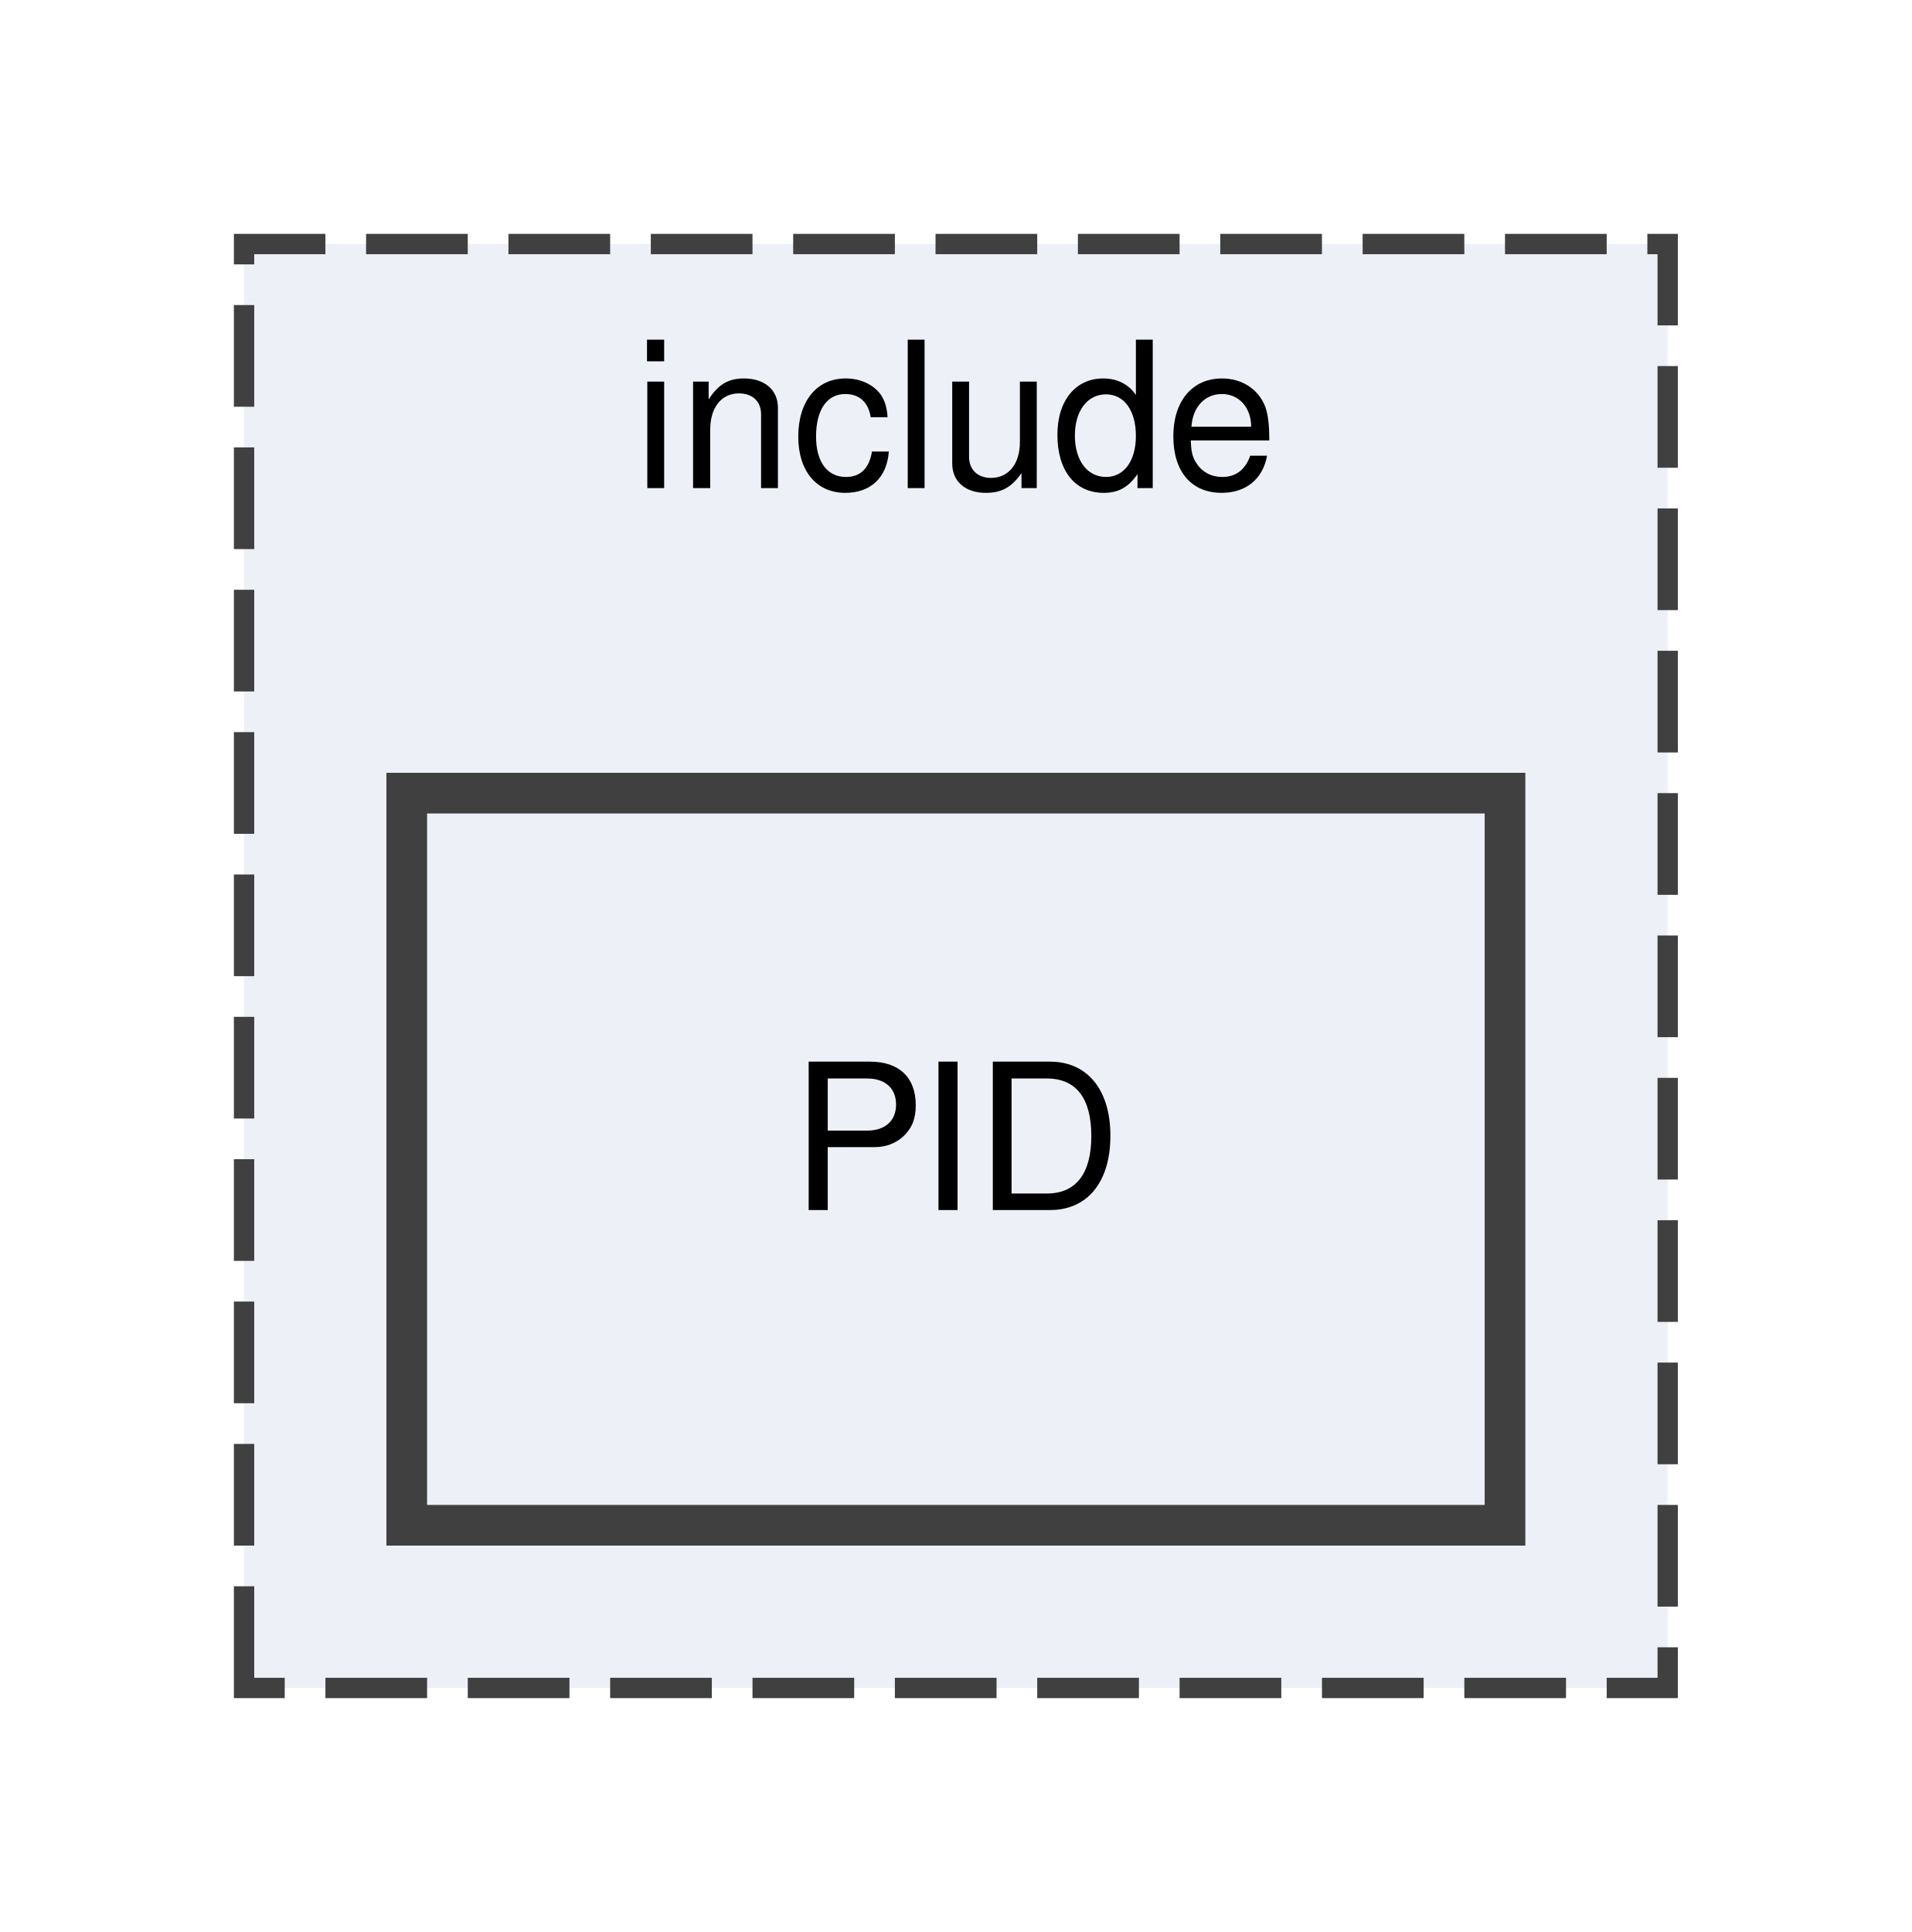
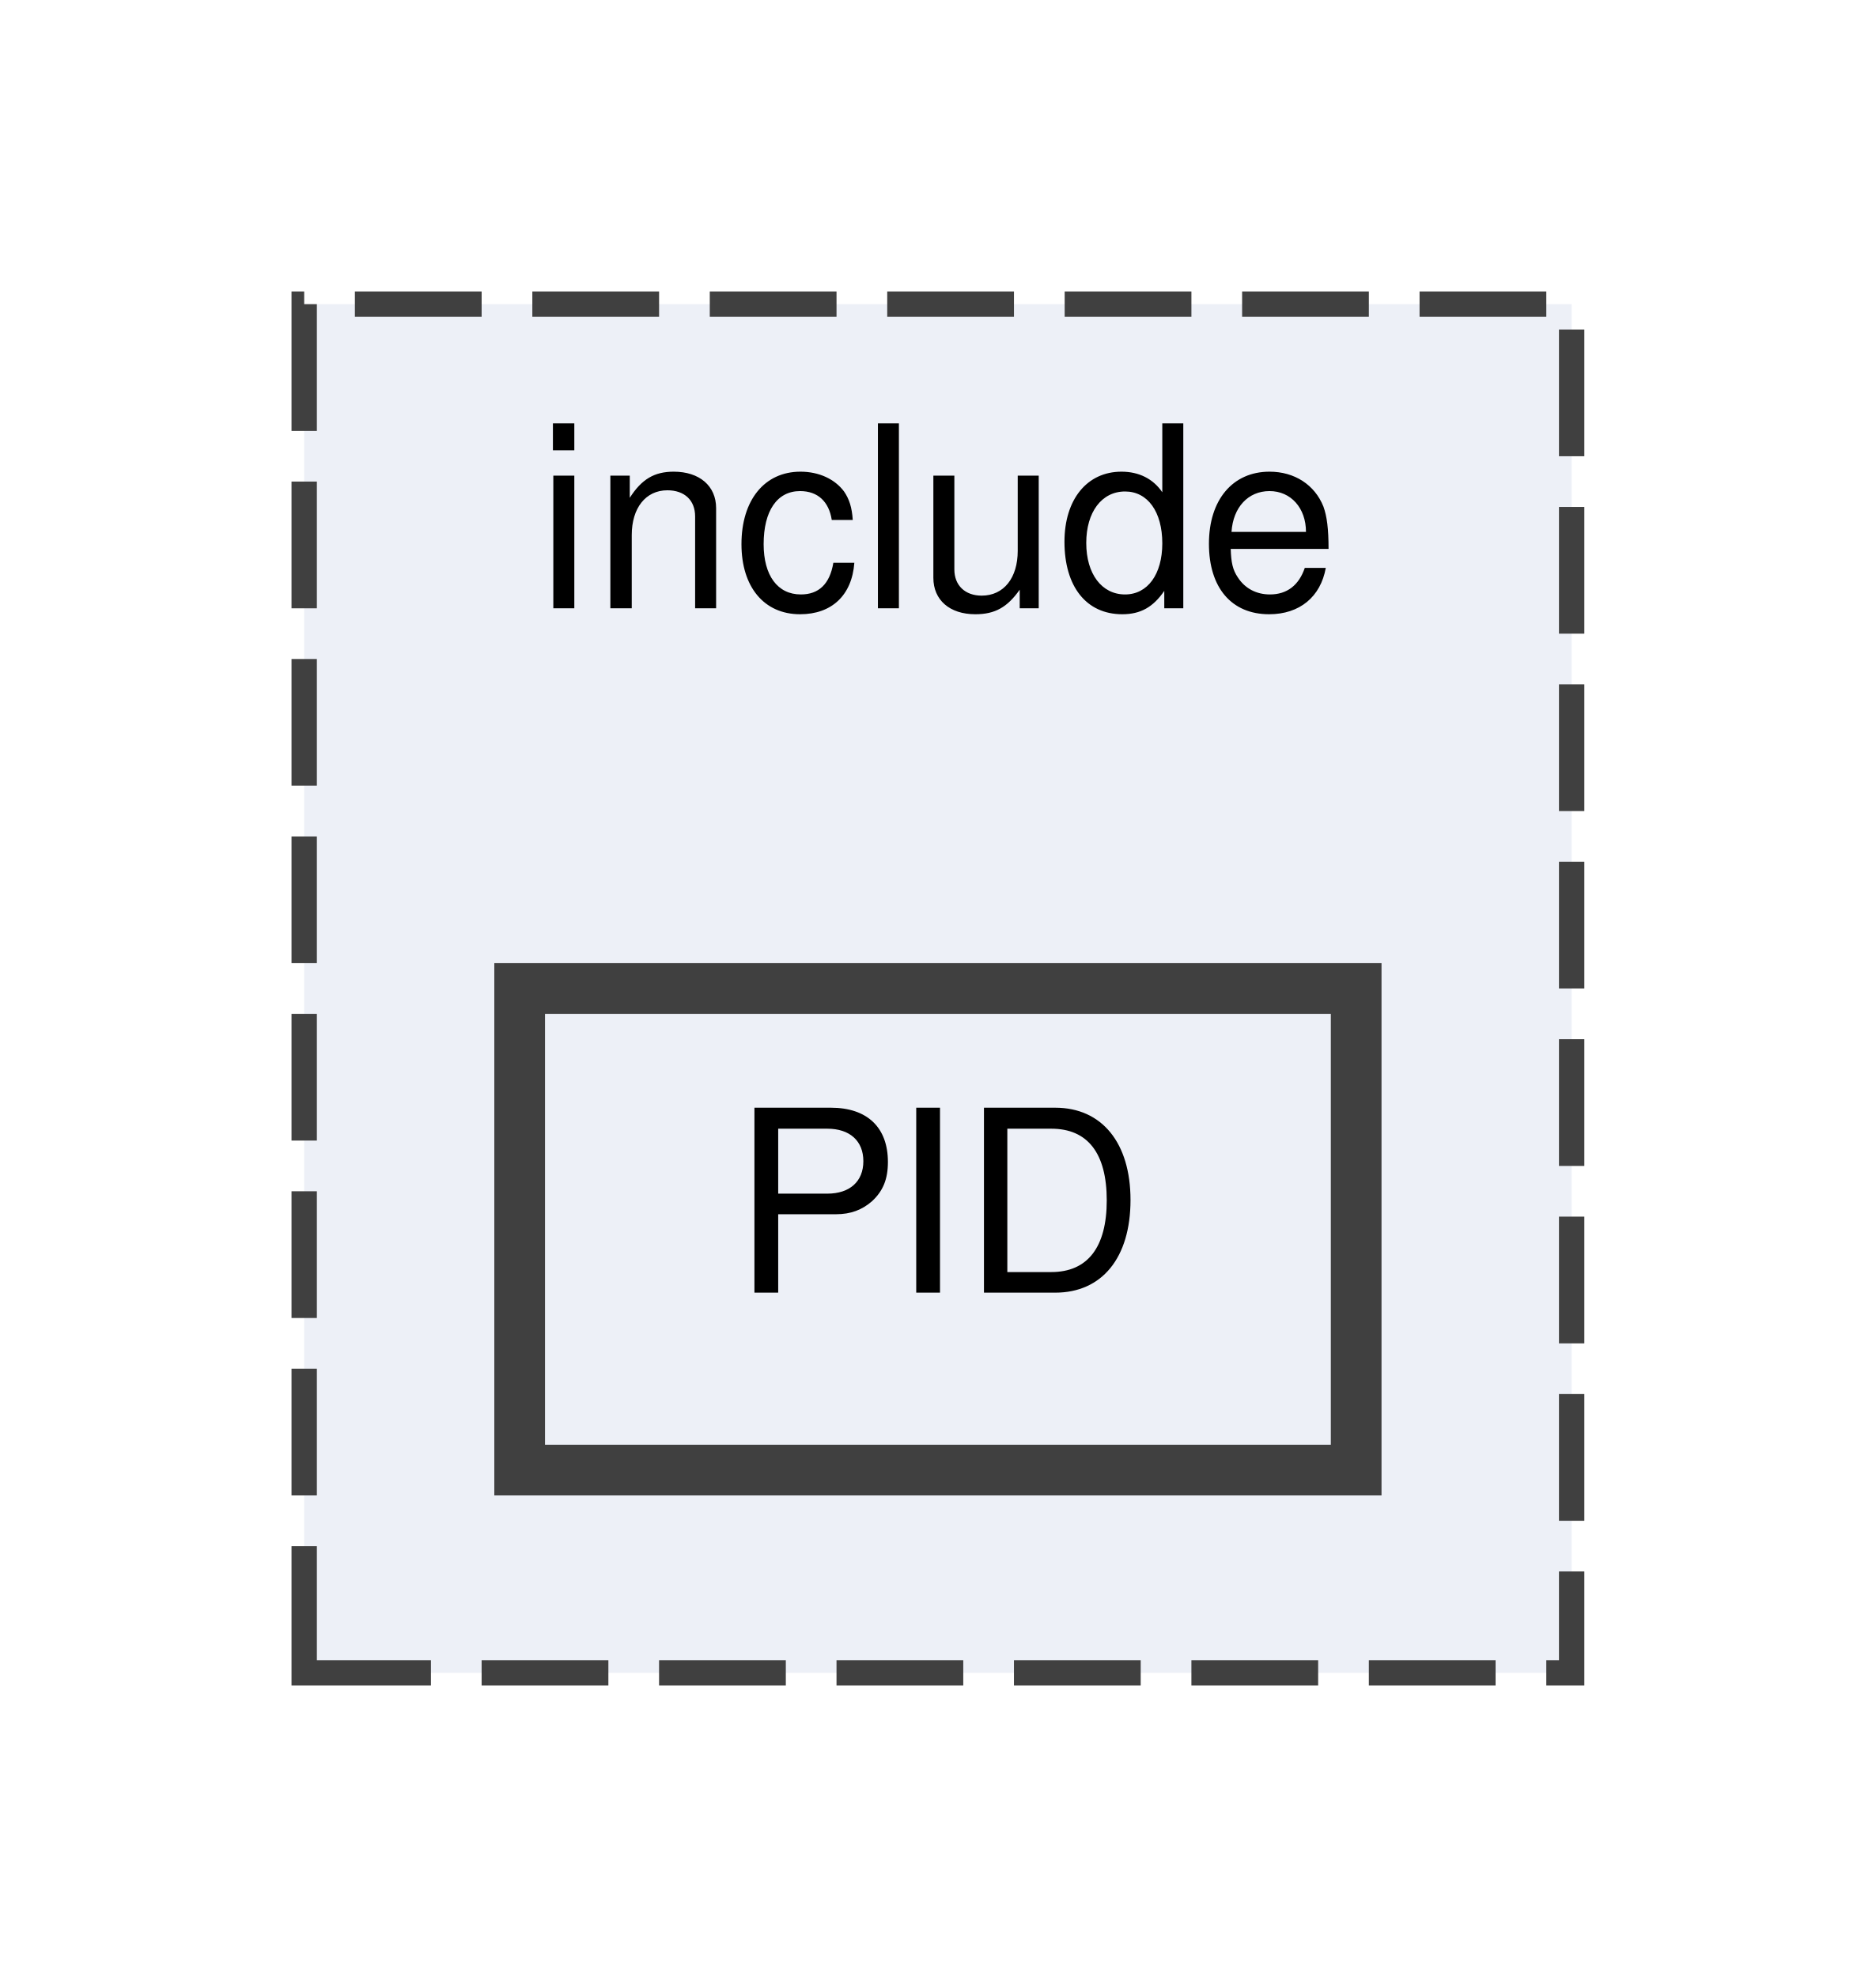
- <svg xmlns="http://www.w3.org/2000/svg" xmlns:xlink="http://www.w3.org/1999/xlink" width="94pt" height="95pt" viewBox="0.00 0.00 94.00 95.00">
-   <g id="graph0" class="graph" transform="scale(1 1) rotate(0) translate(4 91)">
+ <svg xmlns="http://www.w3.org/2000/svg" xmlns:xlink="http://www.w3.org/1999/xlink" width="74pt" height="78pt" viewBox="0.00 0.00 74.00 78.00">
+   <g id="graph0" class="graph" transform="scale(1 1) rotate(0) translate(4 74)">
    <g id="clust1" class="cluster">
      <g id="a_clust1">
        <a xlink:href="dir_d44c64559bbebec7f509842c48db8b23.html" target="_top" xlink:title="include">
-           <polygon fill="#edf0f7" stroke="#404040" stroke-dasharray="5,2" points="8,-8 8,-79 78,-79 78,-8 8,-8" />
-           <text text-anchor="middle" x="43" y="-67" font-family="Helvetica,sans-Serif" font-size="10.00">include</text>
+           <polygon fill="#edf0f7" stroke="#404040" stroke-dasharray="5,2" points="8,-8 8,-62 58,-62 58,-8 8,-8" />
+           <text text-anchor="middle" x="33" y="-50" font-family="Helvetica,sans-Serif" font-size="10.00">include</text>
        </a>
      </g>
    </g>
    <g id="node1" class="node">
      <g id="a_node1">
        <a xlink:href="dir_6dc35642395ce35a556c64234054d9ce.html" target="_top" xlink:title="PID">
-           <polygon fill="#edf0f7" stroke="#404040" stroke-width="2" points="70,-52 16,-52 16,-16 70,-16 70,-52" />
-           <text text-anchor="middle" x="43" y="-31.5" font-family="Helvetica,sans-Serif" font-size="10.00">PID</text>
+           <polygon fill="#edf0f7" stroke="#404040" stroke-width="2" points="49.5,-35 16.5,-35 16.5,-16 49.5,-16 49.5,-35" />
+           <text text-anchor="middle" x="33" y="-23" font-family="Helvetica,sans-Serif" font-size="10.00">PID</text>
        </a>
      </g>
    </g>
  </g>
</svg>
